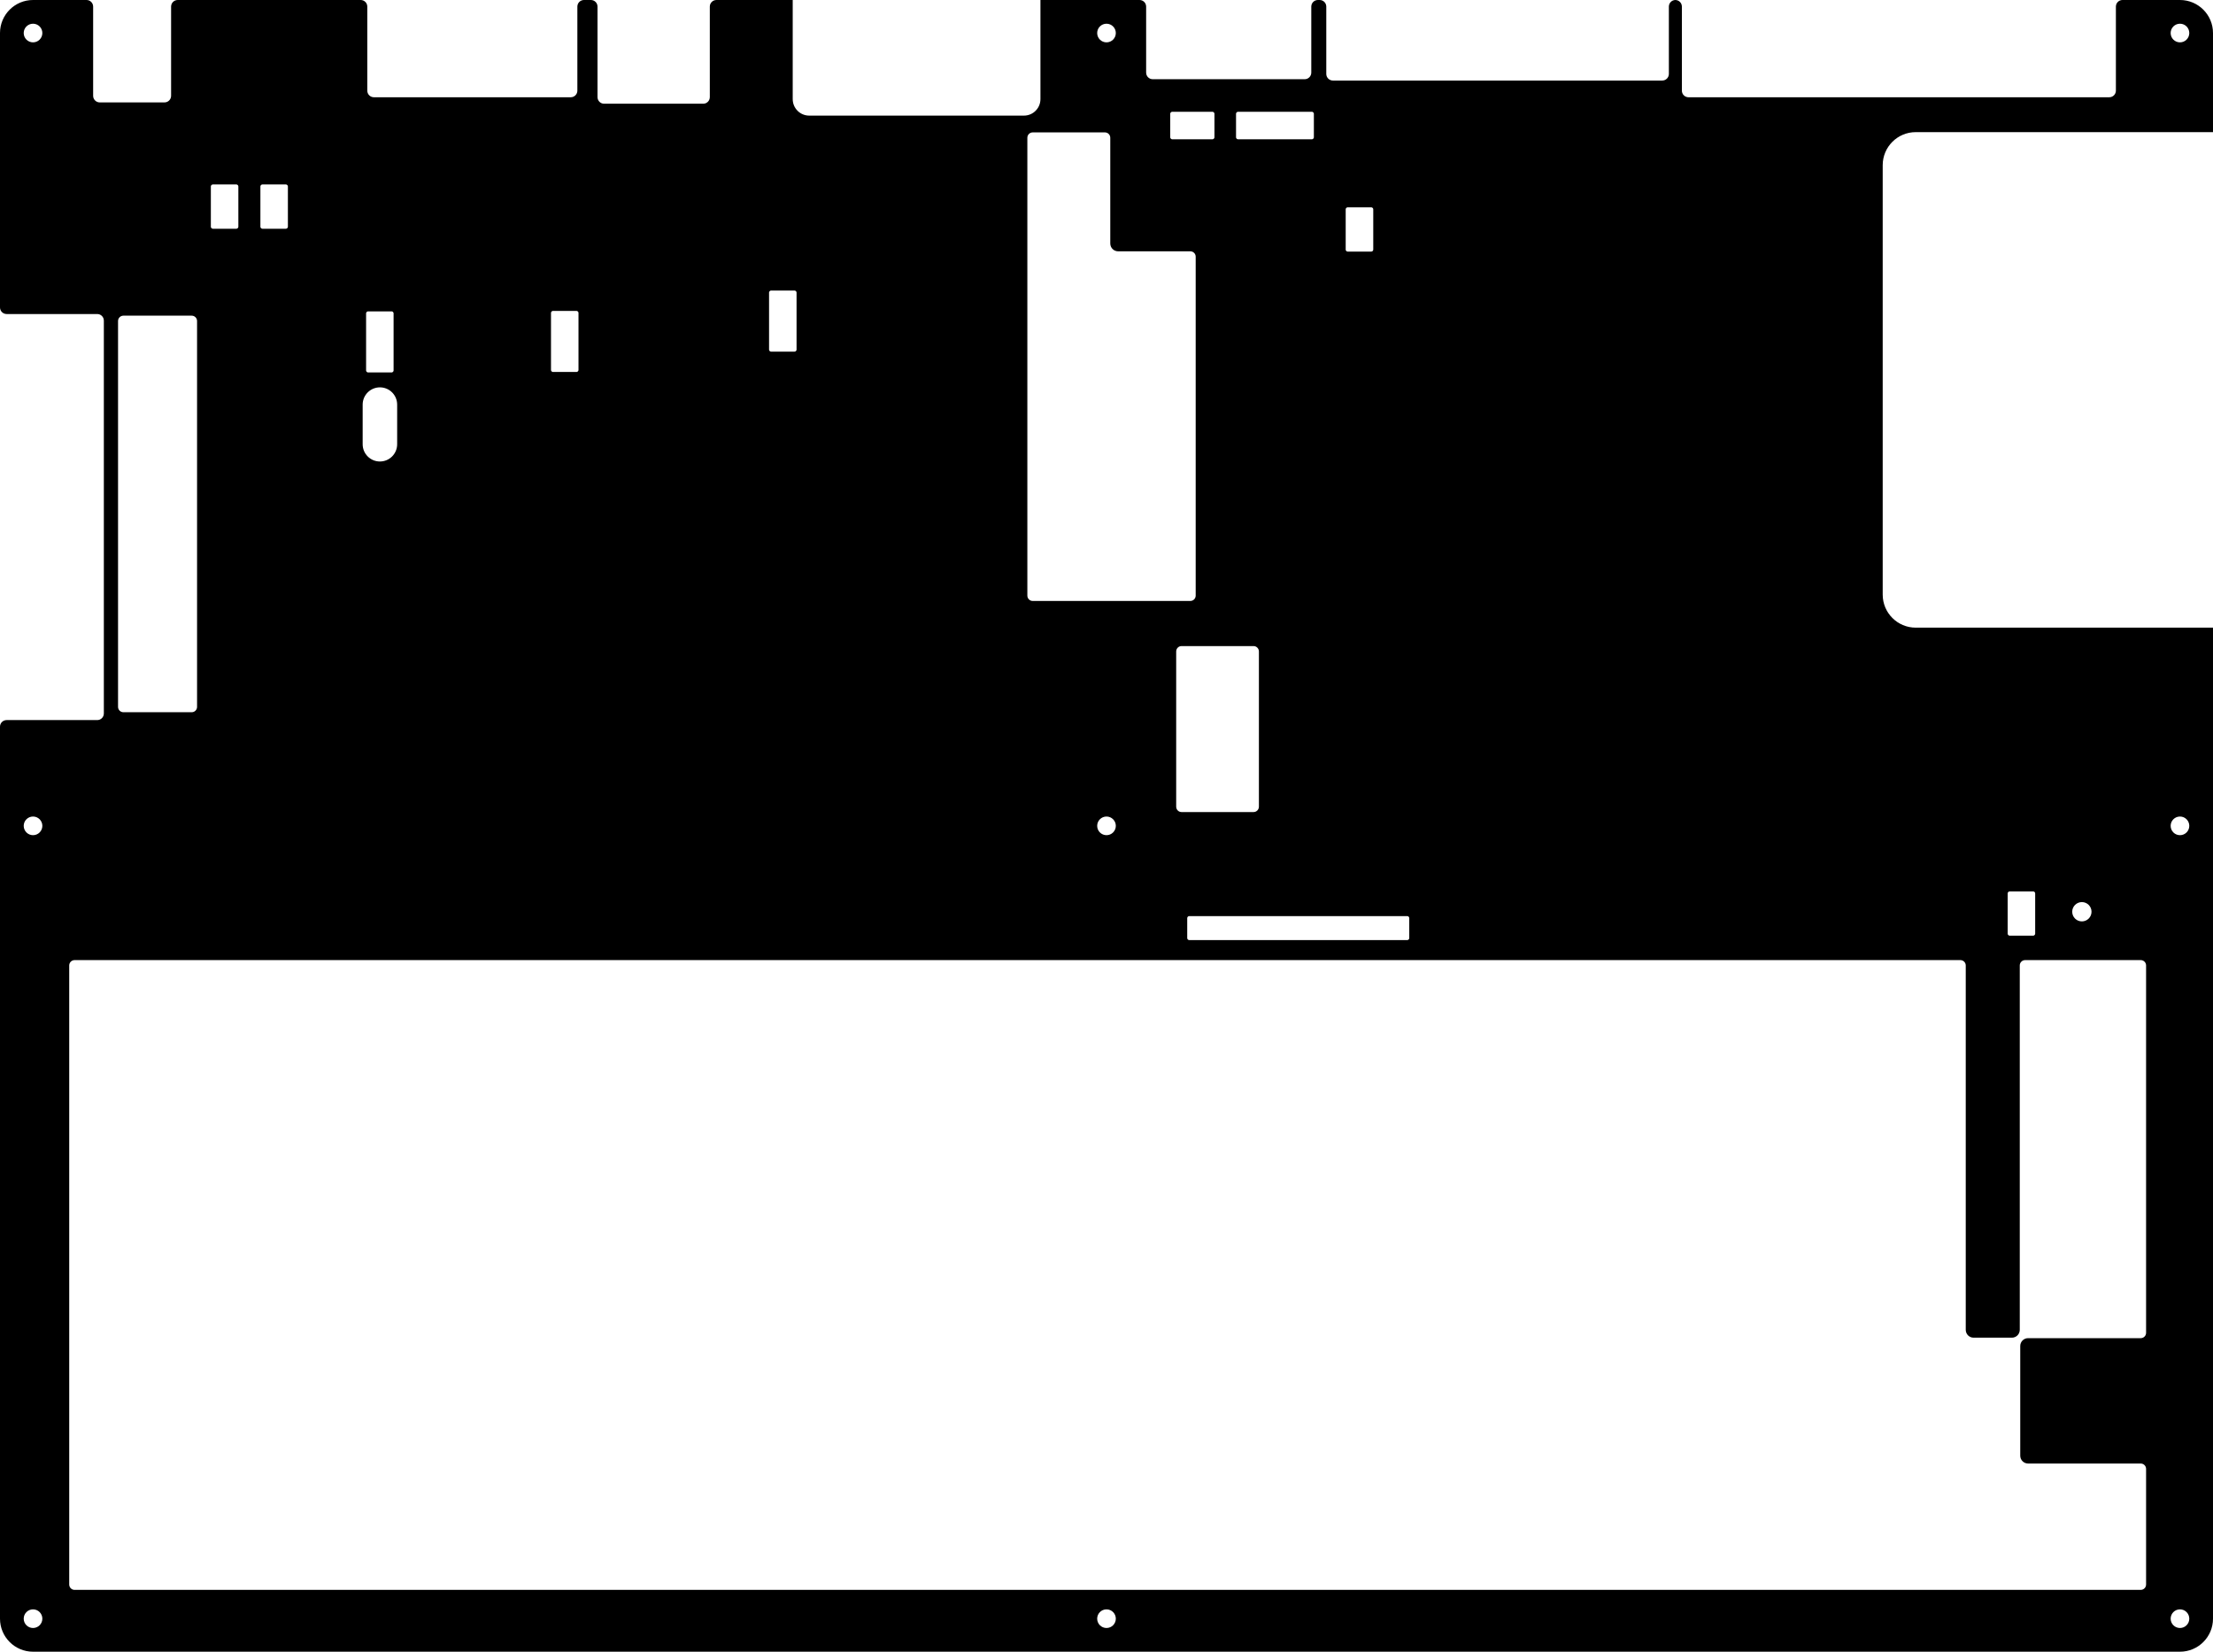
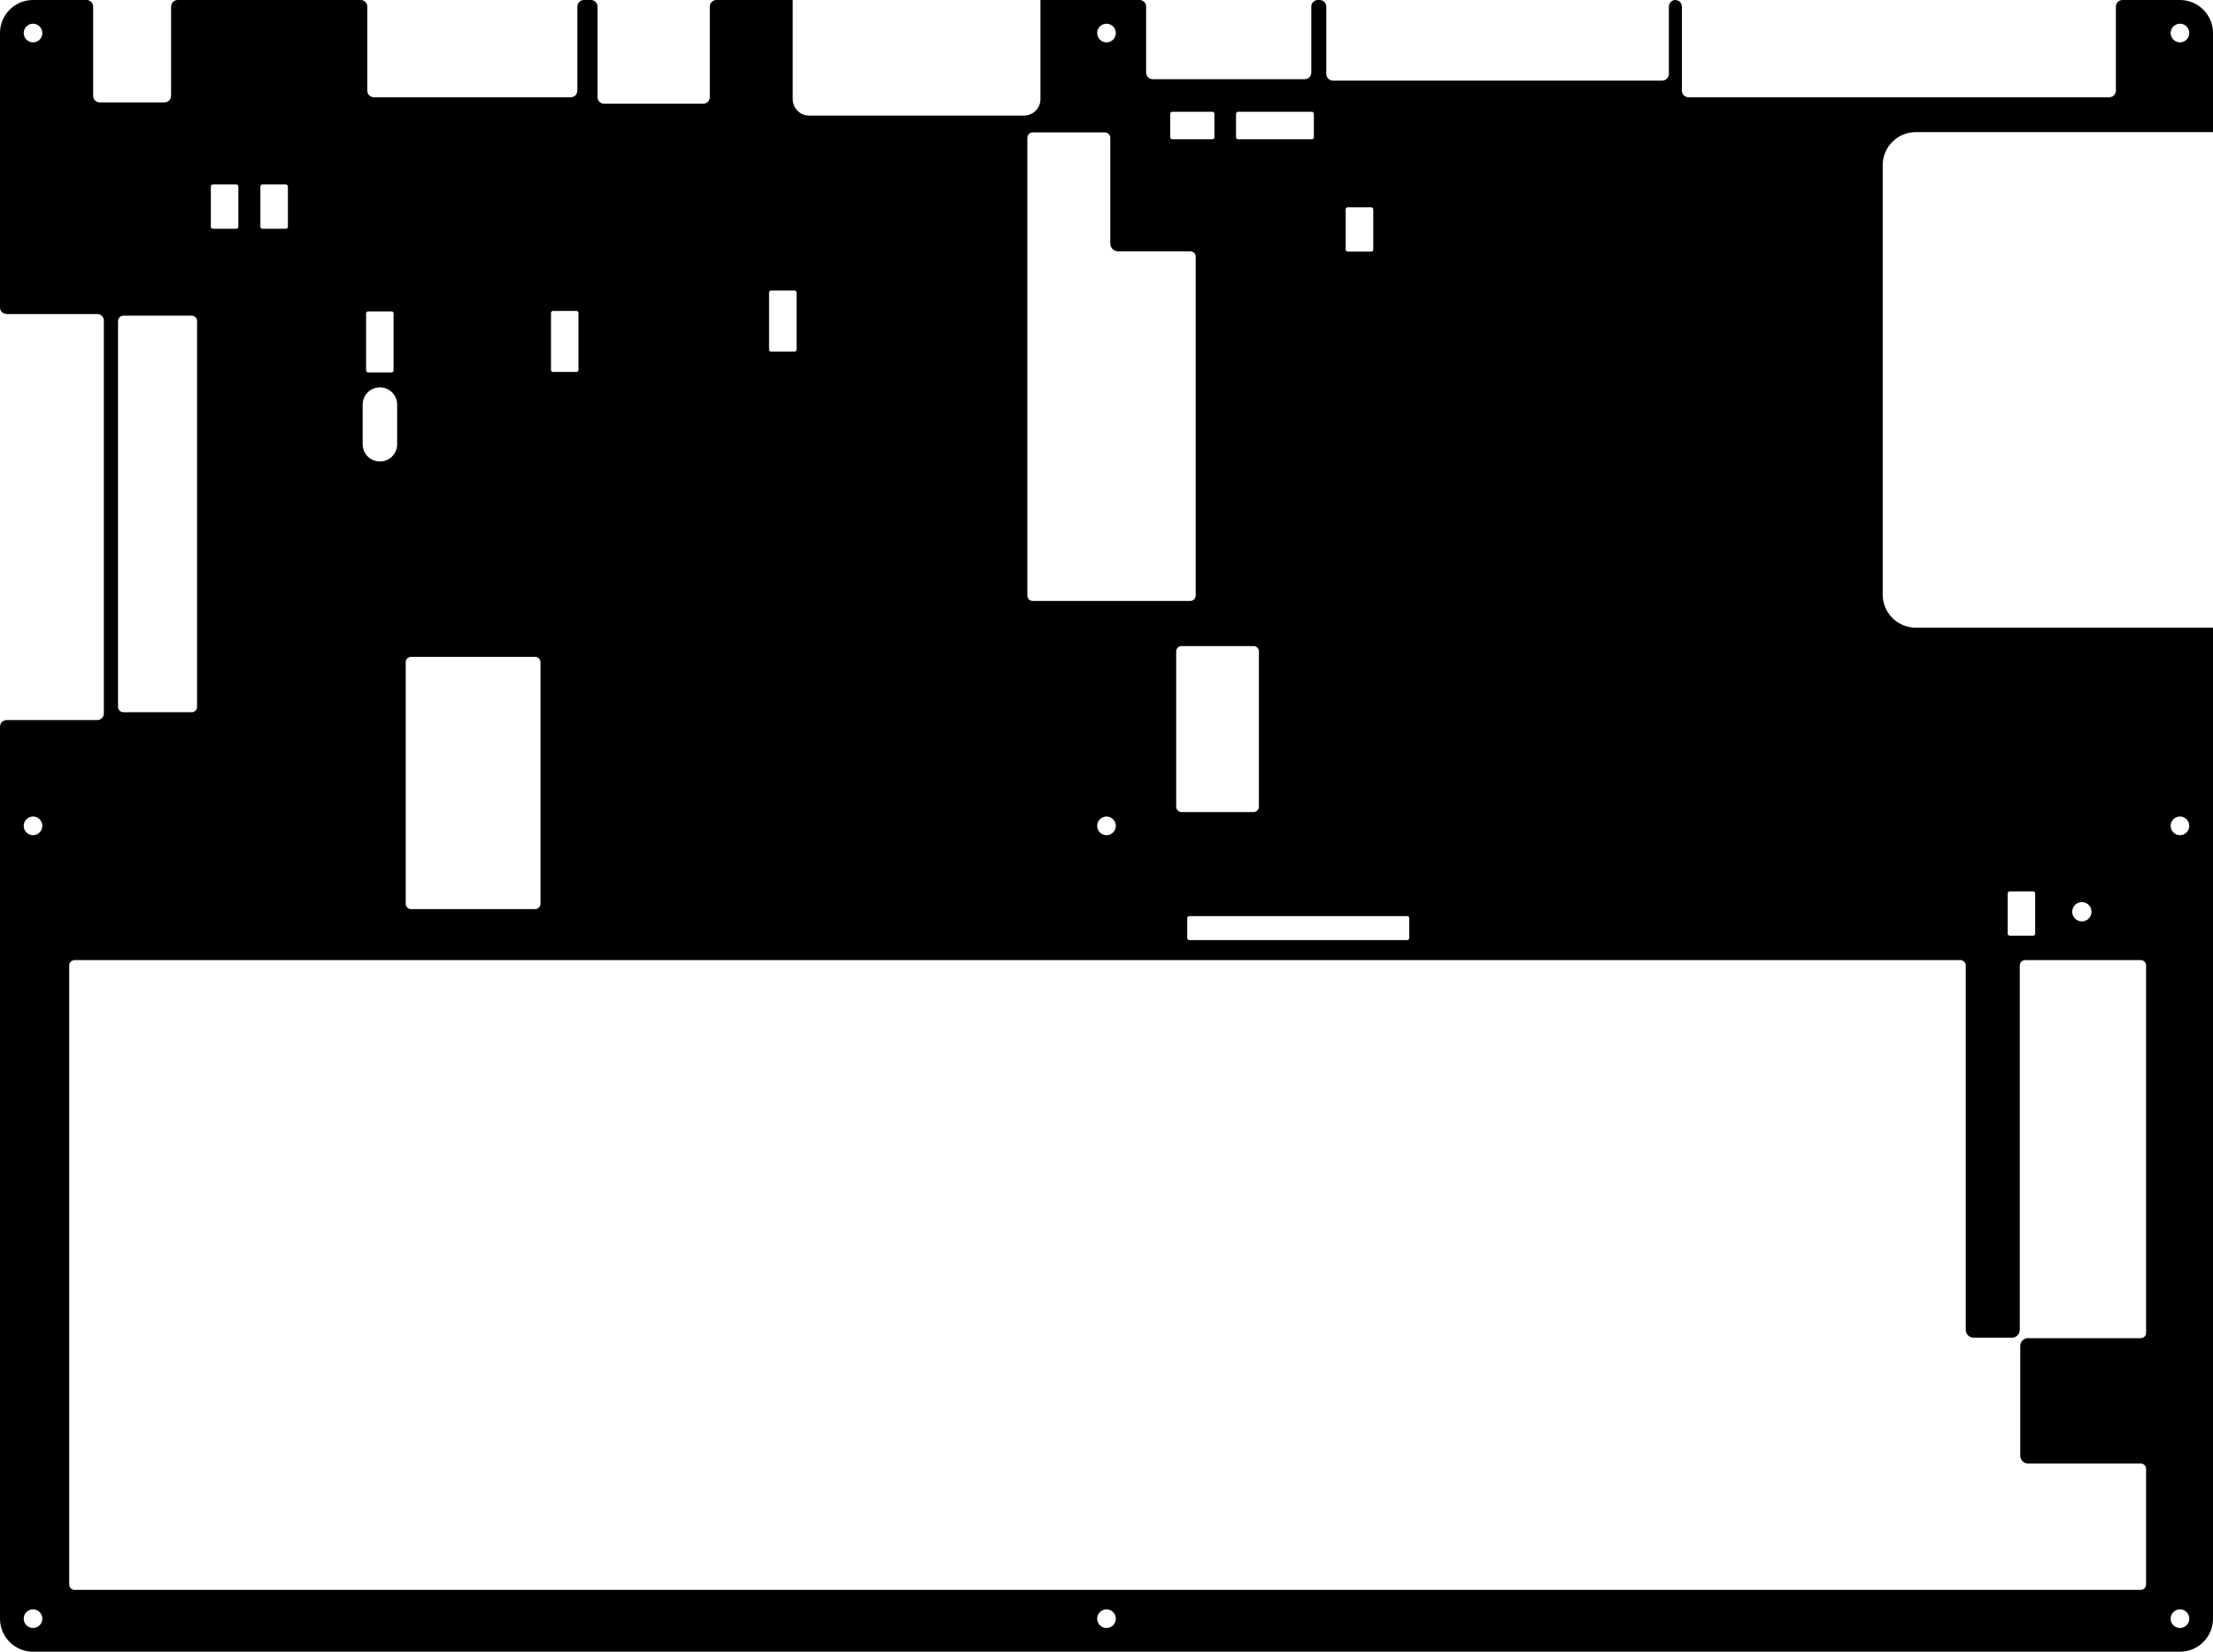
<svg xmlns="http://www.w3.org/2000/svg" xmlns:ns1="http://www.shapertools.com/namespaces/shaper" ns1:fusionaddin="version:1.9.0" width="33.5cm" height="25cm" version="1.1" x="0cm" y="0cm" viewBox="0 0 33.5 25" enable-background="new 0 0 33.5 25" xml:space="preserve">
  <path d="M-21.72,11.05 A0.1,0.1 0 0,0 -21.82,10.95 L-22.8,10.95 A0.1,0.1 270 0,0 -22.9,11.05 L-22.9,12.4 A0.1,0.1 0 0,1 -23,12.5 L-23.81,12.5 A0.5,0.5 90 0,1 -24.31,12 L-24.31,7.847 A0.1,0.1 180 0,1 -24.21,7.747 L-22.838,7.747 A0.1,0.1 90 0,0 -22.738,7.647 L-22.738,1.701 A0.1,0.1 0 0,0 -22.838,1.601 L-24.21,1.601 A0.1,0.1 90 0,1 -24.31,1.501 L-24.31,-12 A0.5,0.5 180 0,1 -23.81,-12.5 L8.69,-12.5 A0.5,0.5 270 0,1 9.19,-12 L9.19,3 4.69,3 A0.5,0.5 270 0,0 4.19,3.5 L4.19,10 A0.5,0.5 180 0,0 4.69,10.5 L9.19,10.5 9.19,12 A0.5,0.5 0 0,1 8.69,12.5 L7.82,12.5 A0.1,0.1 90 0,1 7.72,12.4 L7.72,11.128 A0.1,0.1 0 0,0 7.62,11.028 L1.25,11.028 A0.1,0.1 270 0,0 1.15,11.128 L1.15,12.4 A0.1,0.1 0 0,1 1.05,12.5 A0.1,0.1 91.719 0,1 0.953,12.4 L0.953,11.382 A0.1,0.1 0 0,0 0.853,11.281 L-4.133,11.281 A0.1,0.1 270 0,0 -4.233,11.382 L-4.233,12.4 A0.1,0.1 0 0,1 -4.333,12.5 L-4.36,12.5 A0.1,0.1 90 0,1 -4.46,12.4 L-4.46,11.401 A0.1,0.1 0 0,0 -4.56,11.301 L-6.86,11.301 A0.1,0.1 270 0,0 -6.96,11.401 L-6.96,12.4 A0.1,0.1 0 0,1 -7.06,12.5 L-8.56,12.5 -8.56,11 A0.25,0.25 0 0,0 -8.81,10.75 L-12.06,10.75 A0.25,0.25 270 0,0 -12.31,11 L-12.31,12.5 -13.465,12.5 A0.1,0.1 90 0,1 -13.565,12.4 L-13.565,11.03 A0.1,0.1 0 0,0 -13.665,10.93 L-15.165,10.93 A0.1,0.1 270 0,0 -15.265,11.03 L-15.265,12.4 A0.1,0.1 0 0,1 -15.365,12.5 L-15.47,12.5 A0.1,0.1 90 0,1 -15.57,12.4 L-15.57,11.128 A0.1,0.1 0 0,0 -15.67,11.028 L-18.65,11.028 A0.1,0.1 270 0,0 -18.75,11.128 L-18.75,12.4 A0.1,0.1 0 0,1 -18.85,12.5 L-21.62,12.5 A0.1,0.1 90 0,1 -21.72,12.4 L-21.72,11.05z" transform="matrix(1,0,0,-1,24.31,12.5)" fill="rgb(0,0,0)" ns1:cutDepth="0.3cm" stroke-linecap="round" stroke-linejoin="round" />
  <path d="M-23.97,-0 a0.16,0.16 0 1,1 0.32,0 a0.16,0.16 0 1,1 -0.32,0z" transform="matrix(1,0,0,-1,24.31,12.5)" fill="rgb(255,255,255)" stroke="rgb(0,0,0)" stroke-width="0.001cm" stroke-linecap="round" stroke-linejoin="round" ns1:cutDepth="0.3cm" />
  <path d="M-7.72,12 a0.16,0.16 0 1,1 0.32,0 a0.16,0.16 0 1,1 -0.32,0z" transform="matrix(1,0,0,-1,24.31,12.5)" fill="rgb(255,255,255)" stroke="rgb(0,0,0)" stroke-width="0.001cm" stroke-linecap="round" stroke-linejoin="round" ns1:cutDepth="0.3cm" />
  <path d="M-7.72,-0 a0.16,0.16 0 1,1 0.32,0 a0.16,0.16 0 1,1 -0.32,0z" transform="matrix(1,0,0,-1,24.31,12.5)" fill="rgb(255,255,255)" stroke="rgb(0,0,0)" stroke-width="0.001cm" stroke-linecap="round" stroke-linejoin="round" ns1:cutDepth="0.3cm" />
  <path d="M7.04,-1.3 a0.165,0.165 0 1,1 0.33,0 a0.165,0.165 0 1,1 -0.33,0z" transform="matrix(1,0,0,-1,24.31,12.5)" fill="rgb(255,255,255)" stroke="rgb(0,0,0)" stroke-width="0.001cm" stroke-linecap="round" stroke-linejoin="round" ns1:cutDepth="0.3cm" />
  <path d="M8.53,0 a0.16,0.16 0 1,1 0.32,0 a0.16,0.16 0 1,1 -0.32,0z" transform="matrix(1,0,0,-1,24.31,12.5)" fill="rgb(255,255,255)" stroke="rgb(0,0,0)" stroke-width="0.001cm" stroke-linecap="round" stroke-linejoin="round" ns1:cutDepth="0.3cm" />
  <path d="M-7.72,-12 a0.16,0.16 0 1,1 0.32,0 a0.16,0.16 0 1,1 -0.32,0z" transform="matrix(1,0,0,-1,24.31,12.5)" fill="rgb(255,255,255)" stroke="rgb(0,0,0)" stroke-width="0.001cm" stroke-linecap="round" stroke-linejoin="round" ns1:cutDepth="0.3cm" />
  <path d="M8.53,12 a0.16,0.16 0 1,1 0.32,0 a0.16,0.16 0 1,1 -0.32,0z" transform="matrix(1,0,0,-1,24.31,12.5)" fill="rgb(255,255,255)" stroke="rgb(0,0,0)" stroke-width="0.001cm" stroke-linecap="round" stroke-linejoin="round" ns1:cutDepth="0.3cm" />
  <path d="M8.53,-12 a0.16,0.16 0 1,1 0.32,0 a0.16,0.16 0 1,1 -0.32,0z" transform="matrix(1,0,0,-1,24.31,12.5)" fill="rgb(255,255,255)" stroke="rgb(0,0,0)" stroke-width="0.001cm" stroke-linecap="round" stroke-linejoin="round" ns1:cutDepth="0.3cm" />
  <path d="M-23.97,-12 a0.16,0.16 0 1,1 0.32,0 a0.16,0.16 0 1,1 -0.32,0z" transform="matrix(1,0,0,-1,24.31,12.5)" fill="rgb(255,255,255)" stroke="rgb(0,0,0)" stroke-width="0.001cm" stroke-linecap="round" stroke-linejoin="round" ns1:cutDepth="0.3cm" />
  <path d="M-23.97,12 a0.16,0.16 0 1,1 0.32,0 a0.16,0.16 0 1,1 -0.32,0z" transform="matrix(1,0,0,-1,24.31,12.5)" fill="rgb(255,255,255)" stroke="rgb(0,0,0)" stroke-width="0.001cm" stroke-linecap="round" stroke-linejoin="round" ns1:cutDepth="0.3cm" />
+   <path d="M-22.442,1.701 A0.1,0.1 270 0,0 -22.542,1.801 L-22.542,7.641 A0.1,0.1 180 0,0 -22.442,7.741 L-21.408,7.741 A0.1,0.1 90 0,0 -21.308,7.641 L-21.308,1.801 A0.1,0.1 0 0,0 -21.408,1.701 L-22.442,1.701z" transform="matrix(1,0,0,-1,24.31,12.5)" fill="rgb(255,255,255)" stroke="rgb(0,0,0)" stroke-width="0.001cm" stroke-linecap="round" stroke-linejoin="round" ns1:cutDepth="0.3cm" />
  <path d="M-18.279,6.376 L-18.279,5.776 A0.28,0.28 0 0,0 -18.839,5.776 L-18.839,6.376 A0.28,0.28 180 0,0 -18.279,6.376z" transform="matrix(1,0,0,-1,24.31,12.5)" fill="rgb(255,255,255)" stroke="rgb(0,0,0)" stroke-width="0.001cm" stroke-linecap="round" stroke-linejoin="round" ns1:cutDepth="0.3cm" />
-   <path d="M-22.442,1.701 A0.1,0.1 270 0,0 -22.542,1.801 L-22.542,7.641 A0.1,0.1 180 0,0 -22.442,7.741 L-21.408,7.741 A0.1,0.1 90 0,0 -21.308,7.641 L-21.308,1.801 A0.1,0.1 0 0,0 -21.408,1.701 L-22.442,1.701z" transform="matrix(1,0,0,-1,24.31,12.5)" fill="rgb(255,255,255)" stroke="rgb(0,0,0)" stroke-width="0.001cm" stroke-linecap="round" stroke-linejoin="round" ns1:cutDepth="0.3cm" />
  <path d="M-7.584,10.515 A0.1,0.1 90 0,0 -7.484,10.415 L-7.484,8.815 A0.1,0.1 180 0,1 -7.384,8.715 L-6.291,8.715 A0.1,0.1 90 0,0 -6.191,8.615 L-6.191,3.485 A0.1,0.1 0 0,0 -6.291,3.385 L-8.677,3.385 A0.1,0.1 270 0,0 -8.777,3.485 L-8.777,10.415 A0.1,0.1 180 0,0 -8.677,10.515 L-7.584,10.515z" transform="matrix(1,0,0,-1,24.31,12.5)" fill="rgb(255,255,255)" stroke="rgb(0,0,0)" stroke-width="0.001cm" stroke-linecap="round" stroke-linejoin="round" ns1:cutDepth="0.3cm" />
  <path d="M-5.234,0.29 A0.1,0.1 0 0,0 -5.334,0.19 L-6.424,0.19 A0.1,0.1 270 0,0 -6.524,0.29 L-6.524,2.64 A0.1,0.1 180 0,0 -6.424,2.74 L-5.334,2.74 A0.1,0.1 90 0,0 -5.234,2.64 L-5.234,0.29z" transform="matrix(1,0,0,-1,24.31,12.5)" fill="rgb(255,255,255)" stroke="rgb(0,0,0)" stroke-width="0.001cm" stroke-linecap="round" stroke-linejoin="round" ns1:cutDepth="0.3cm" />
+   <path d="M-16.109,-1.179 A0.1,0.1 0 0,0 -16.209,-1.279 L-18.087,-1.279 A0.1,0.1 270 0,0 -18.187,-1.179 L-18.187,2.477 A0.1,0.1 180 0,0 -18.087,2.577 L-16.209,2.577 A0.1,0.1 90 0,0 -16.109,2.477 L-16.109,-1.179z" transform="matrix(1,0,0,-1,24.31,12.5)" fill="rgb(255,255,255)" stroke="rgb(0,0,0)" stroke-width="0.001cm" stroke-linecap="round" stroke-linejoin="round" ns1:cutDepth="0.3cm" />
  <path d="M-20.683,9.069 A0.05,0.05 0 0,0 -20.733,9.019 L-21.087,9.019 A0.05,0.05 270 0,0 -21.137,9.069 L-21.137,9.677 A0.05,0.05 180 0,0 -21.087,9.727 L-20.733,9.727 A0.05,0.05 90 0,0 -20.683,9.677 L-20.683,9.069z" transform="matrix(1,0,0,-1,24.31,12.5)" fill="rgb(255,255,255)" stroke="rgb(0,0,0)" stroke-width="0.001cm" stroke-linecap="round" stroke-linejoin="round" ns1:cutDepth="0.3cm" />
  <path d="M-20.337,9.019 A0.05,0.05 270 0,0 -20.387,9.069 L-20.387,9.677 A0.05,0.05 180 0,0 -20.337,9.727 L-19.983,9.727 A0.05,0.05 90 0,0 -19.933,9.677 L-19.933,9.069 A0.05,0.05 0 0,0 -19.983,9.019 L-20.337,9.019z" transform="matrix(1,0,0,-1,24.31,12.5)" fill="rgb(255,255,255)" stroke="rgb(0,0,0)" stroke-width="0.001cm" stroke-linecap="round" stroke-linejoin="round" ns1:cutDepth="0.3cm" />
  <path d="M-18.333,6.894 A0.05,0.05 0 0,0 -18.383,6.844 L-18.737,6.844 A0.05,0.05 270 0,0 -18.787,6.894 L-18.787,7.756 A0.05,0.05 180 0,0 -18.737,7.806 L-18.383,7.806 A0.05,0.05 90 0,0 -18.333,7.756 L-18.333,6.894z" transform="matrix(1,0,0,-1,24.31,12.5)" fill="rgb(255,255,255)" stroke="rgb(0,0,0)" stroke-width="0.001cm" stroke-linecap="round" stroke-linejoin="round" ns1:cutDepth="0.3cm" />
  <path d="M-15.534,6.901 A0.05,0.05 0 0,0 -15.584,6.851 L-15.938,6.851 A0.05,0.05 270 0,0 -15.988,6.901 L-15.988,7.763 A0.05,0.05 180 0,0 -15.938,7.813 L-15.584,7.813 A0.05,0.05 90 0,0 -15.534,7.763 L-15.534,6.901z" transform="matrix(1,0,0,-1,24.31,12.5)" fill="rgb(255,255,255)" stroke="rgb(0,0,0)" stroke-width="0.001cm" stroke-linecap="round" stroke-linejoin="round" ns1:cutDepth="0.3cm" />
  <path d="M-12.233,7.209 A0.05,0.05 0 0,0 -12.283,7.159 L-12.637,7.159 A0.05,0.05 270 0,0 -12.687,7.209 L-12.687,8.071 A0.05,0.05 180 0,0 -12.637,8.121 L-12.283,8.121 A0.05,0.05 90 0,0 -12.233,8.071 L-12.233,7.209z" transform="matrix(1,0,0,-1,24.31,12.5)" fill="rgb(255,255,255)" stroke="rgb(0,0,0)" stroke-width="0.001cm" stroke-linecap="round" stroke-linejoin="round" ns1:cutDepth="0.3cm" />
  <path d="M-6.614,10.777 A0.05,0.05 180 0,0 -6.564,10.827 L-5.957,10.827 A0.05,0.05 90 0,0 -5.907,10.777 L-5.907,10.423 A0.05,0.05 0 0,0 -5.957,10.373 L-6.564,10.373 A0.05,0.05 270 0,0 -6.614,10.423 L-6.614,10.777z" transform="matrix(1,0,0,-1,24.31,12.5)" fill="rgb(255,255,255)" stroke="rgb(0,0,0)" stroke-width="0.001cm" stroke-linecap="round" stroke-linejoin="round" ns1:cutDepth="0.3cm" />
  <path d="M-4.452,10.827 A0.05,0.05 90 0,0 -4.402,10.777 L-4.402,10.423 A0.05,0.05 0 0,0 -4.452,10.373 L-5.568,10.373 A0.05,0.05 270 0,0 -5.618,10.423 L-5.618,10.777 A0.05,0.05 180 0,0 -5.568,10.827 L-4.452,10.827z" transform="matrix(1,0,0,-1,24.31,12.5)" fill="rgb(255,255,255)" stroke="rgb(0,0,0)" stroke-width="0.001cm" stroke-linecap="round" stroke-linejoin="round" ns1:cutDepth="0.3cm" />
  <path d="M-3.503,8.723 A0.05,0.05 0 0,0 -3.554,8.673 L-3.908,8.673 A0.05,0.05 270 0,0 -3.958,8.723 L-3.958,9.331 A0.05,0.05 180 0,0 -3.908,9.381 L-3.554,9.381 A0.05,0.05 90 0,0 -3.503,9.331 L-3.503,8.723z" transform="matrix(1,0,0,-1,24.31,12.5)" fill="rgb(255,255,255)" stroke="rgb(0,0,0)" stroke-width="0.001cm" stroke-linecap="round" stroke-linejoin="round" ns1:cutDepth="0.3cm" />
  <path d="M6.063,-1.023 A0.05,0.05 180 0,0 6.113,-0.973 L6.467,-0.973 A0.05,0.05 90 0,0 6.517,-1.023 L6.517,-1.631 A0.05,0.05 0 0,0 6.467,-1.681 L6.113,-1.681 A0.05,0.05 270 0,0 6.063,-1.631 L6.063,-1.023z" transform="matrix(1,0,0,-1,24.31,12.5)" fill="rgb(255,255,255)" stroke="rgb(0,0,0)" stroke-width="0.001cm" stroke-linecap="round" stroke-linejoin="round" ns1:cutDepth="0.3cm" />
  <path d="M-2.958,-1.698 A0.05,0.05 0 0,0 -3.007,-1.748 L-6.308,-1.748 A0.05,0.05 270 0,0 -6.357,-1.698 L-6.357,-1.397 A0.05,0.05 180 0,0 -6.308,-1.347 L-3.007,-1.347 A0.05,0.05 90 0,0 -2.958,-1.397 L-2.958,-1.698z" transform="matrix(1,0,0,-1,24.31,12.5)" fill="rgb(255,255,255)" stroke="rgb(0,0,0)" stroke-width="0.001cm" stroke-linecap="round" stroke-linejoin="round" ns1:cutDepth="0.3cm" />
  <path d="M6.246,-7.628 L6.246,-2.113 A0.1,0.1 180 0,0 6.346,-2.013 L8.096,-2.013 A0.1,0.1 90 0,0 8.196,-2.113 L8.196,-7.673 A0.1,0.1 0 0,0 8.096,-7.773 L6.391,-7.773 A0.1,0.1 90 0,1 6.291,-7.873 L6.291,-9.533 A0.1,0.1 180 0,1 6.391,-9.633 L8.096,-9.633 A0.1,0.1 90 0,0 8.196,-9.733 L8.196,-11.483 A0.1,0.1 0 0,0 8.096,-11.583 L-23.181,-11.583 A0.1,0.1 270 0,0 -23.281,-11.483 L-23.281,-2.113 A0.1,0.1 180 0,0 -23.181,-2.013 L5.366,-2.013 A0.1,0.1 90 0,0 5.466,-2.113 L5.466,-7.628 A0.1,0.1 180 0,1 5.566,-7.728 L6.146,-7.728 A0.1,0.1 270 0,1 6.246,-7.628z" transform="matrix(1,0,0,-1,24.31,12.5)" fill="rgb(255,255,255)" stroke="rgb(0,0,0)" stroke-width="0.001cm" stroke-linecap="round" stroke-linejoin="round" ns1:cutDepth="0.3cm" />
</svg>
